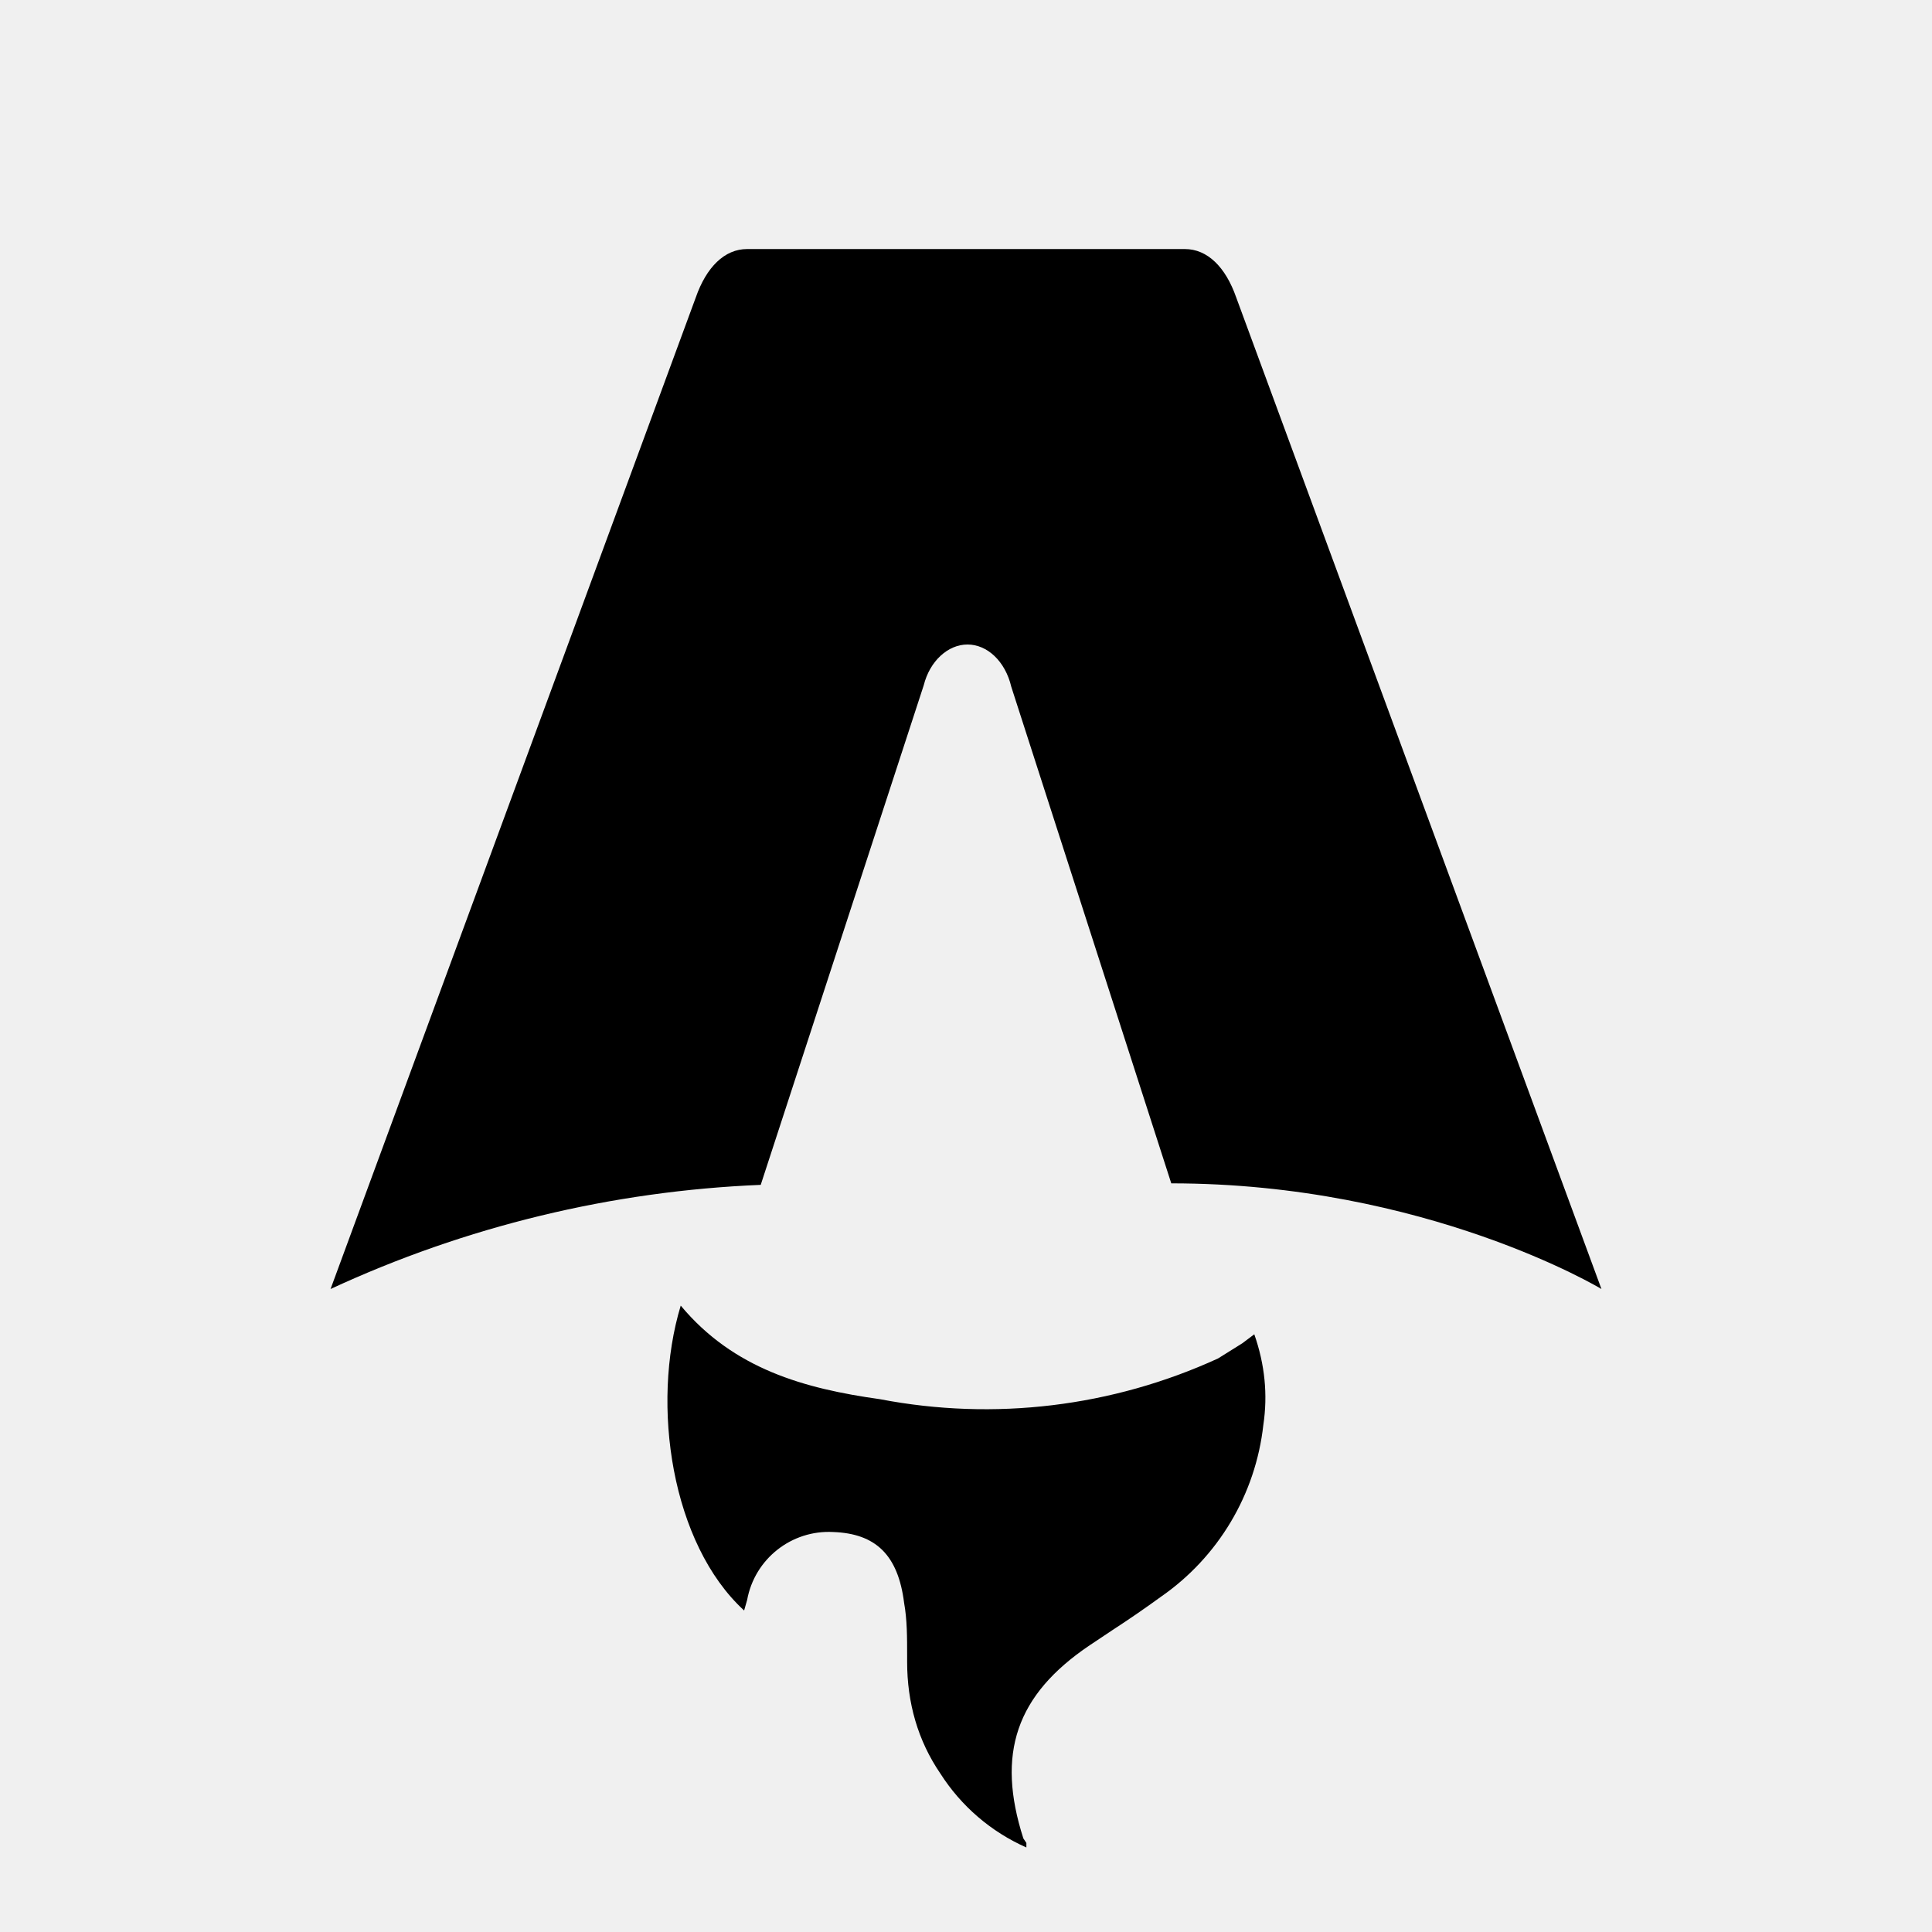
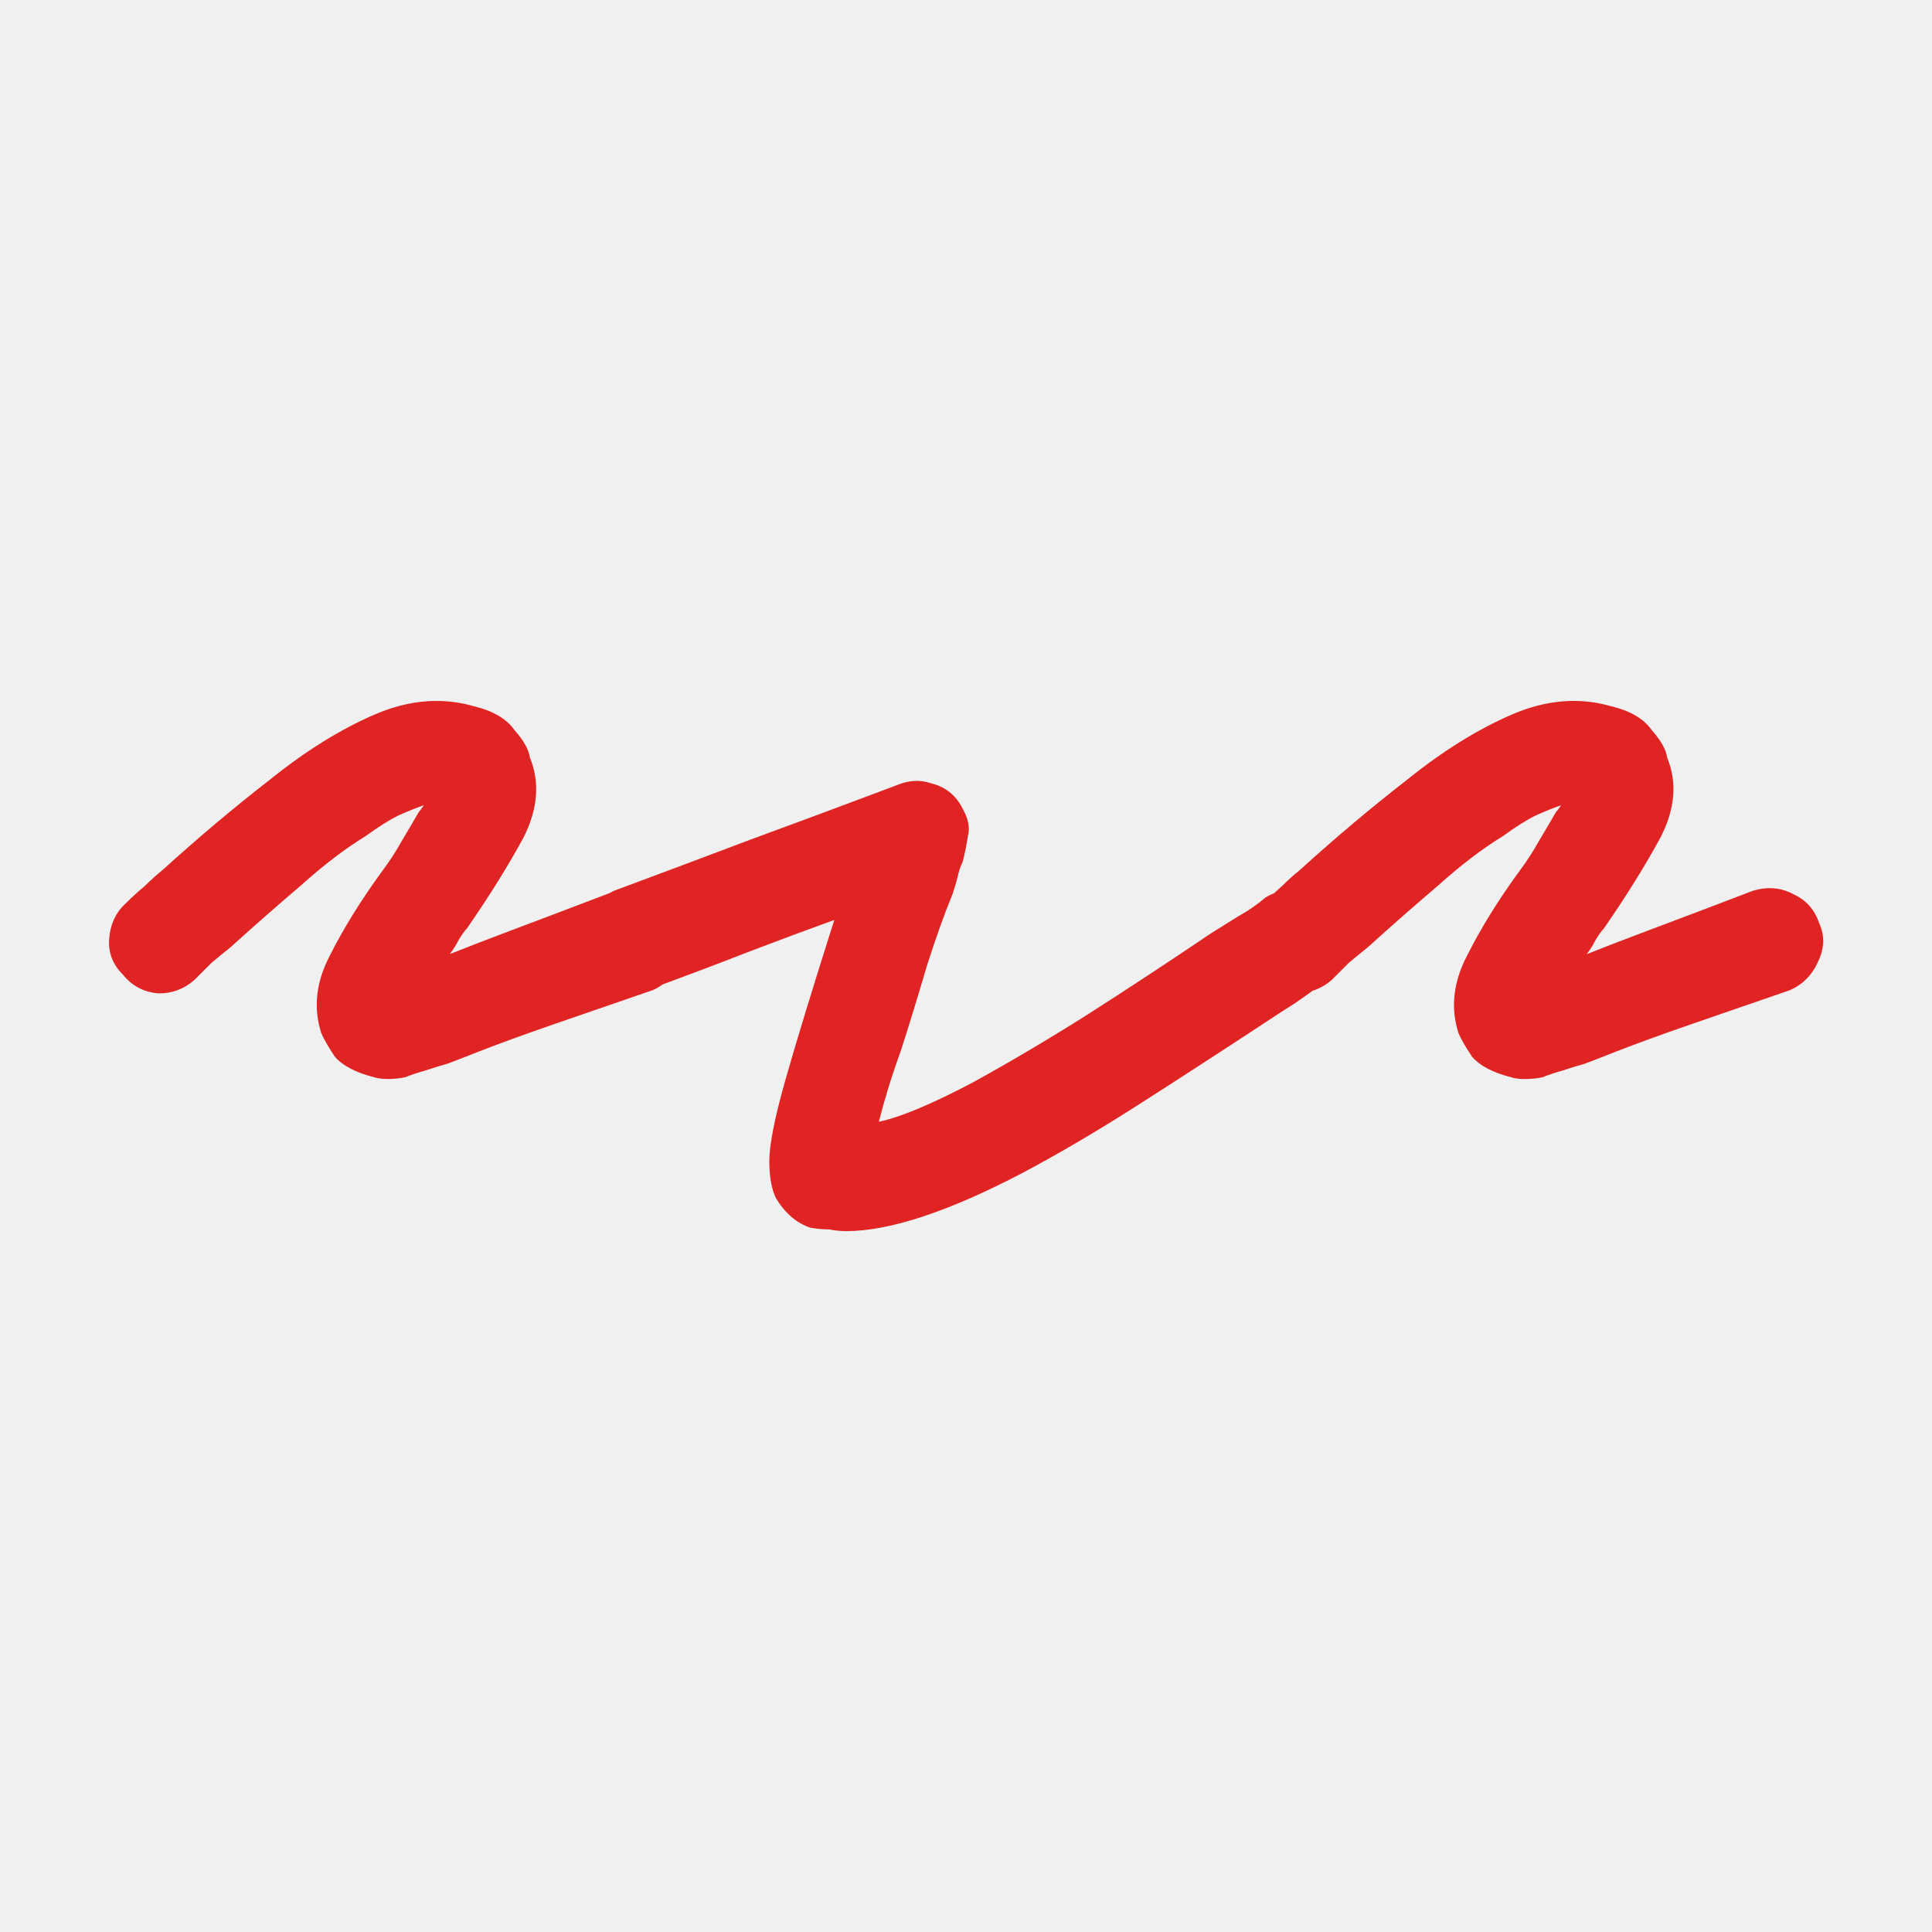
- <svg xmlns="http://www.w3.org/2000/svg" fill="none" viewBox="0 0 128 128">
-   <path d="M50.4 78.5a75.1 75.1 0 0 0-28.5 6.9l24.2-65.7c.7-2 1.9-3.2 3.4-3.2h29c1.5 0 2.7 1.2 3.4 3.2l24.2 65.7s-11.6-7-28.5-7L67 45.5c-.4-1.7-1.6-2.8-2.9-2.8-1.3 0-2.5 1.1-2.9 2.7L50.4 78.5Zm-1.1 28.2Zm-4.2-20.2c-2 6.6-.6 15.8 4.2 20.2a17.5 17.5 0 0 1 .2-.7 5.5 5.5 0 0 1 5.7-4.5c2.8.1 4.3 1.5 4.7 4.7.2 1.1.2 2.3.2 3.5v.4c0 2.7.7 5.2 2.2 7.4a13 13 0 0 0 5.7 4.9v-.3l-.2-.3c-1.8-5.6-.5-9.5 4.4-12.8l1.5-1a73 73 0 0 0 3.2-2.2 16 16 0 0 0 6.8-11.4c.3-2 .1-4-.6-6l-.8.6-1.6 1a37 37 0 0 1-22.4 2.7c-5-.7-9.7-2-13.2-6.2Z" />
-   <style>
-         path { fill: #000; }
-         @media (prefers-color-scheme: dark) {
-             path { fill: #FFF; }
-         }
-     </style>
+ <svg xmlns="http://www.w3.org/2000/svg" width="128" height="128" viewBox="0 0 33.867 33.867" version="1.1" id="svg5">
+   <defs id="defs2" />
+   <g id="layer1">
+     <path id="text113" style="font-size:29.973px;font-family:red;-inkscape-font-specification:red;fill:#e02323;fill-opacity:1;stroke-width:2.498" d="m 7.661,12.287 c -0.359,-0.002 -0.726,0.079 -1.1,0.241 -0.599,0.26 -1.209,0.639 -1.829,1.139 -0.619,0.48 -1.249,1.009 -1.888,1.589 -0.1,0.08 -0.2,0.17 -0.3,0.27 -0.12,0.1 -0.23,0.2 -0.33,0.3 -0.18,0.16 -0.28,0.37 -0.3,0.629 -0.02,0.24 0.06,0.45 0.24,0.629 0.16,0.2 0.37,0.31 0.629,0.33 0.24,0 0.45,-0.08 0.629,-0.24 l 0.3,-0.3 c 0.12,-0.1 0.23,-0.19 0.33,-0.27 0.42,-0.38 0.829,-0.739 1.229,-1.079 0.4,-0.36 0.779,-0.649 1.139,-0.869 0.22,-0.16 0.41,-0.28 0.57,-0.36 0.18,-0.08 0.33,-0.14 0.45,-0.18 -0.04,0.06 -0.07,0.1 -0.09,0.12 -0.08,0.14 -0.18,0.31 -0.3,0.51 -0.1,0.18 -0.21,0.35 -0.33,0.51 -0.38,0.52 -0.69,1.019 -0.93,1.499 -0.24,0.46 -0.29,0.909 -0.15,1.349 0.04,0.1 0.12,0.24 0.24,0.42 0.14,0.16 0.37,0.28 0.69,0.36 0.06,0.02 0.14,0.03 0.24,0.03 0.1,0 0.2,-0.01 0.3,-0.03 0.1,-0.04 0.22,-0.08 0.36,-0.12 0.12,-0.04 0.25,-0.08 0.39,-0.12 0.16,-0.06 0.34,-0.13 0.54,-0.21 0.36,-0.14 0.799,-0.3 1.319,-0.48 0.52,-0.18 1.099,-0.38 1.738,-0.599 0.061,-0.028 0.116,-0.061 0.168,-0.098 0.506,-0.187 1.004,-0.375 1.481,-0.562 0.579,-0.22 1.089,-0.41 1.529,-0.569 -0.4,1.259 -0.689,2.208 -0.869,2.847 -0.18,0.639 -0.27,1.099 -0.27,1.379 0,0.28 0.04,0.5 0.12,0.659 0.16,0.26 0.36,0.43 0.599,0.51 0.12,0.02 0.23,0.03 0.33,0.03 0.1,0.02 0.2,0.03 0.3,0.03 0.759,0 1.788,-0.34 3.087,-1.019 0.639,-0.34 1.319,-0.739 2.038,-1.199 0.719,-0.46 1.459,-0.94 2.218,-1.439 0.18,-0.12 0.35,-0.23 0.51,-0.33 0.114,-0.076 0.216,-0.152 0.322,-0.227 0.122,-0.039 0.235,-0.101 0.337,-0.192 l 0.3,-0.3 c 0.12,-0.1 0.23,-0.19 0.33,-0.27 0.42,-0.38 0.829,-0.739 1.229,-1.079 0.4,-0.36 0.779,-0.649 1.139,-0.869 0.22,-0.16 0.41,-0.28 0.569,-0.36 0.18,-0.08 0.33,-0.14 0.45,-0.18 -0.04,0.06 -0.07,0.1 -0.09,0.12 -0.08,0.14 -0.18,0.31 -0.3,0.51 -0.1,0.18 -0.21,0.35 -0.33,0.51 -0.38,0.52 -0.689,1.019 -0.929,1.499 -0.24,0.46 -0.29,0.909 -0.15,1.349 0.04,0.1 0.12,0.24 0.24,0.42 0.14,0.16 0.37,0.28 0.689,0.36 0.06,0.02 0.14,0.03 0.24,0.03 0.1,0 0.2,-0.01 0.3,-0.03 0.1,-0.04 0.22,-0.08 0.36,-0.12 0.12,-0.04 0.25,-0.08 0.39,-0.12 0.16,-0.06 0.34,-0.13 0.54,-0.21 0.36,-0.14 0.799,-0.3 1.319,-0.48 0.52,-0.18 1.099,-0.38 1.738,-0.599 0.22,-0.1 0.38,-0.26 0.48,-0.48 0.12,-0.24 0.13,-0.47 0.03,-0.689 -0.08,-0.24 -0.23,-0.41 -0.45,-0.51 -0.22,-0.12 -0.46,-0.14 -0.719,-0.06 -0.679,0.26 -1.259,0.48 -1.738,0.659 -0.48,0.18 -0.869,0.33 -1.169,0.45 0.06,-0.08 0.11,-0.16 0.15,-0.24 0.06,-0.1 0.11,-0.17 0.15,-0.21 0.4,-0.579 0.729,-1.109 0.989,-1.589 0.26,-0.5 0.3,-0.969 0.12,-1.409 -0.02,-0.14 -0.11,-0.3 -0.27,-0.48 -0.14,-0.2 -0.38,-0.34 -0.719,-0.42 -0.559,-0.16 -1.139,-0.11 -1.739,0.15 -0.599,0.26 -1.209,0.639 -1.828,1.139 -0.619,0.48 -1.249,1.009 -1.888,1.589 -0.1,0.08 -0.2,0.17 -0.3,0.27 -0.051,0.043 -0.093,0.085 -0.141,0.128 -0.053,0.022 -0.106,0.048 -0.159,0.082 -0.14,0.12 -0.3,0.23 -0.48,0.33 l -0.48,0.3 c -0.739,0.5 -1.469,0.979 -2.188,1.439 -0.699,0.44 -1.359,0.829 -1.978,1.169 -0.719,0.38 -1.269,0.61 -1.648,0.69 0.04,-0.16 0.09,-0.34 0.15,-0.54 0.06,-0.2 0.14,-0.44 0.24,-0.719 0.16,-0.5 0.31,-0.989 0.45,-1.469 0.16,-0.5 0.31,-0.919 0.45,-1.259 0.04,-0.12 0.07,-0.22 0.09,-0.3 0.02,-0.1 0.05,-0.19 0.09,-0.27 0.04,-0.16 0.07,-0.31 0.09,-0.45 0.04,-0.14 0.01,-0.3 -0.09,-0.48 -0.12,-0.24 -0.31,-0.39 -0.569,-0.45 -0.18,-0.06 -0.37,-0.05 -0.569,0.03 l -0.719,0.27 c -0.48,0.18 -1.099,0.41 -1.858,0.689 -0.739,0.28 -1.539,0.579 -2.398,0.899 -0.027,0.011 -0.05,0.027 -0.076,0.04 -0.627,0.239 -1.182,0.45 -1.632,0.619 -0.48,0.18 -0.869,0.33 -1.169,0.45 0.06,-0.08 0.11,-0.16 0.15,-0.24 0.06,-0.1 0.11,-0.17 0.15,-0.21 0.4,-0.579 0.729,-1.109 0.989,-1.589 C 9.428,14.186 9.468,13.717 9.288,13.277 9.268,13.137 9.178,12.978 9.018,12.798 8.878,12.598 8.638,12.458 8.299,12.378 8.089,12.318 7.876,12.288 7.661,12.287 Z" />
+   </g>
</svg>
